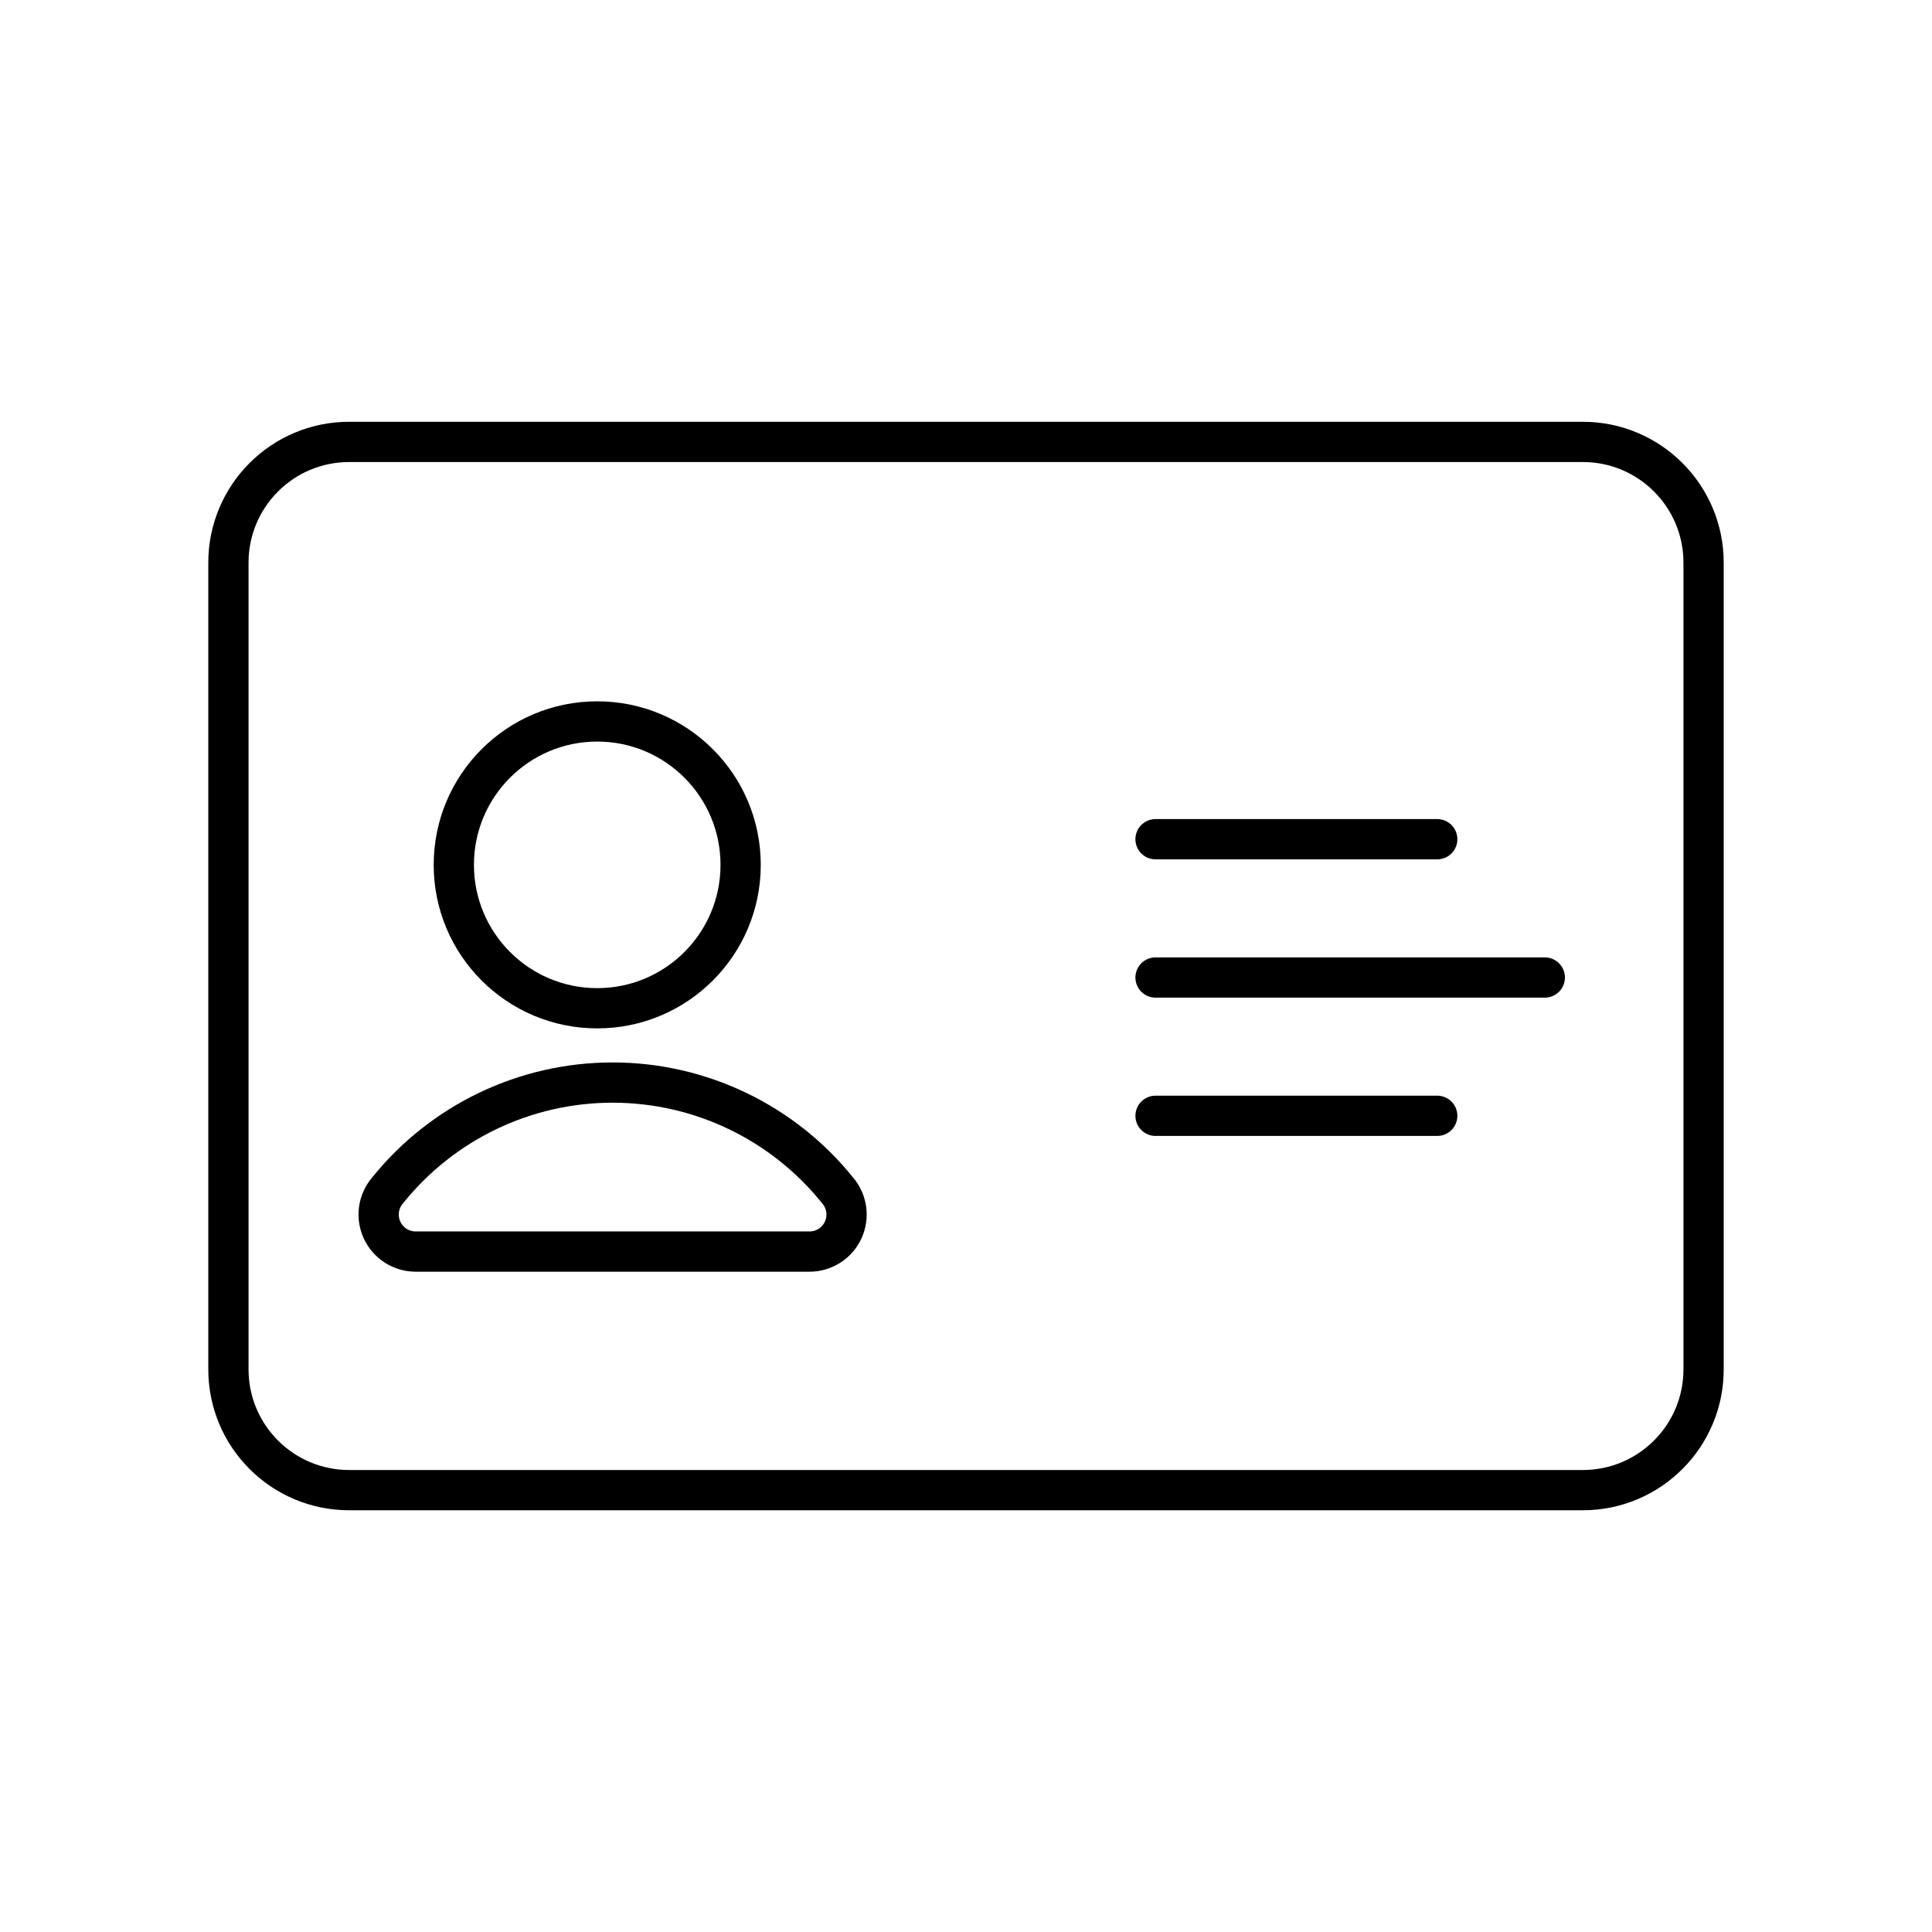
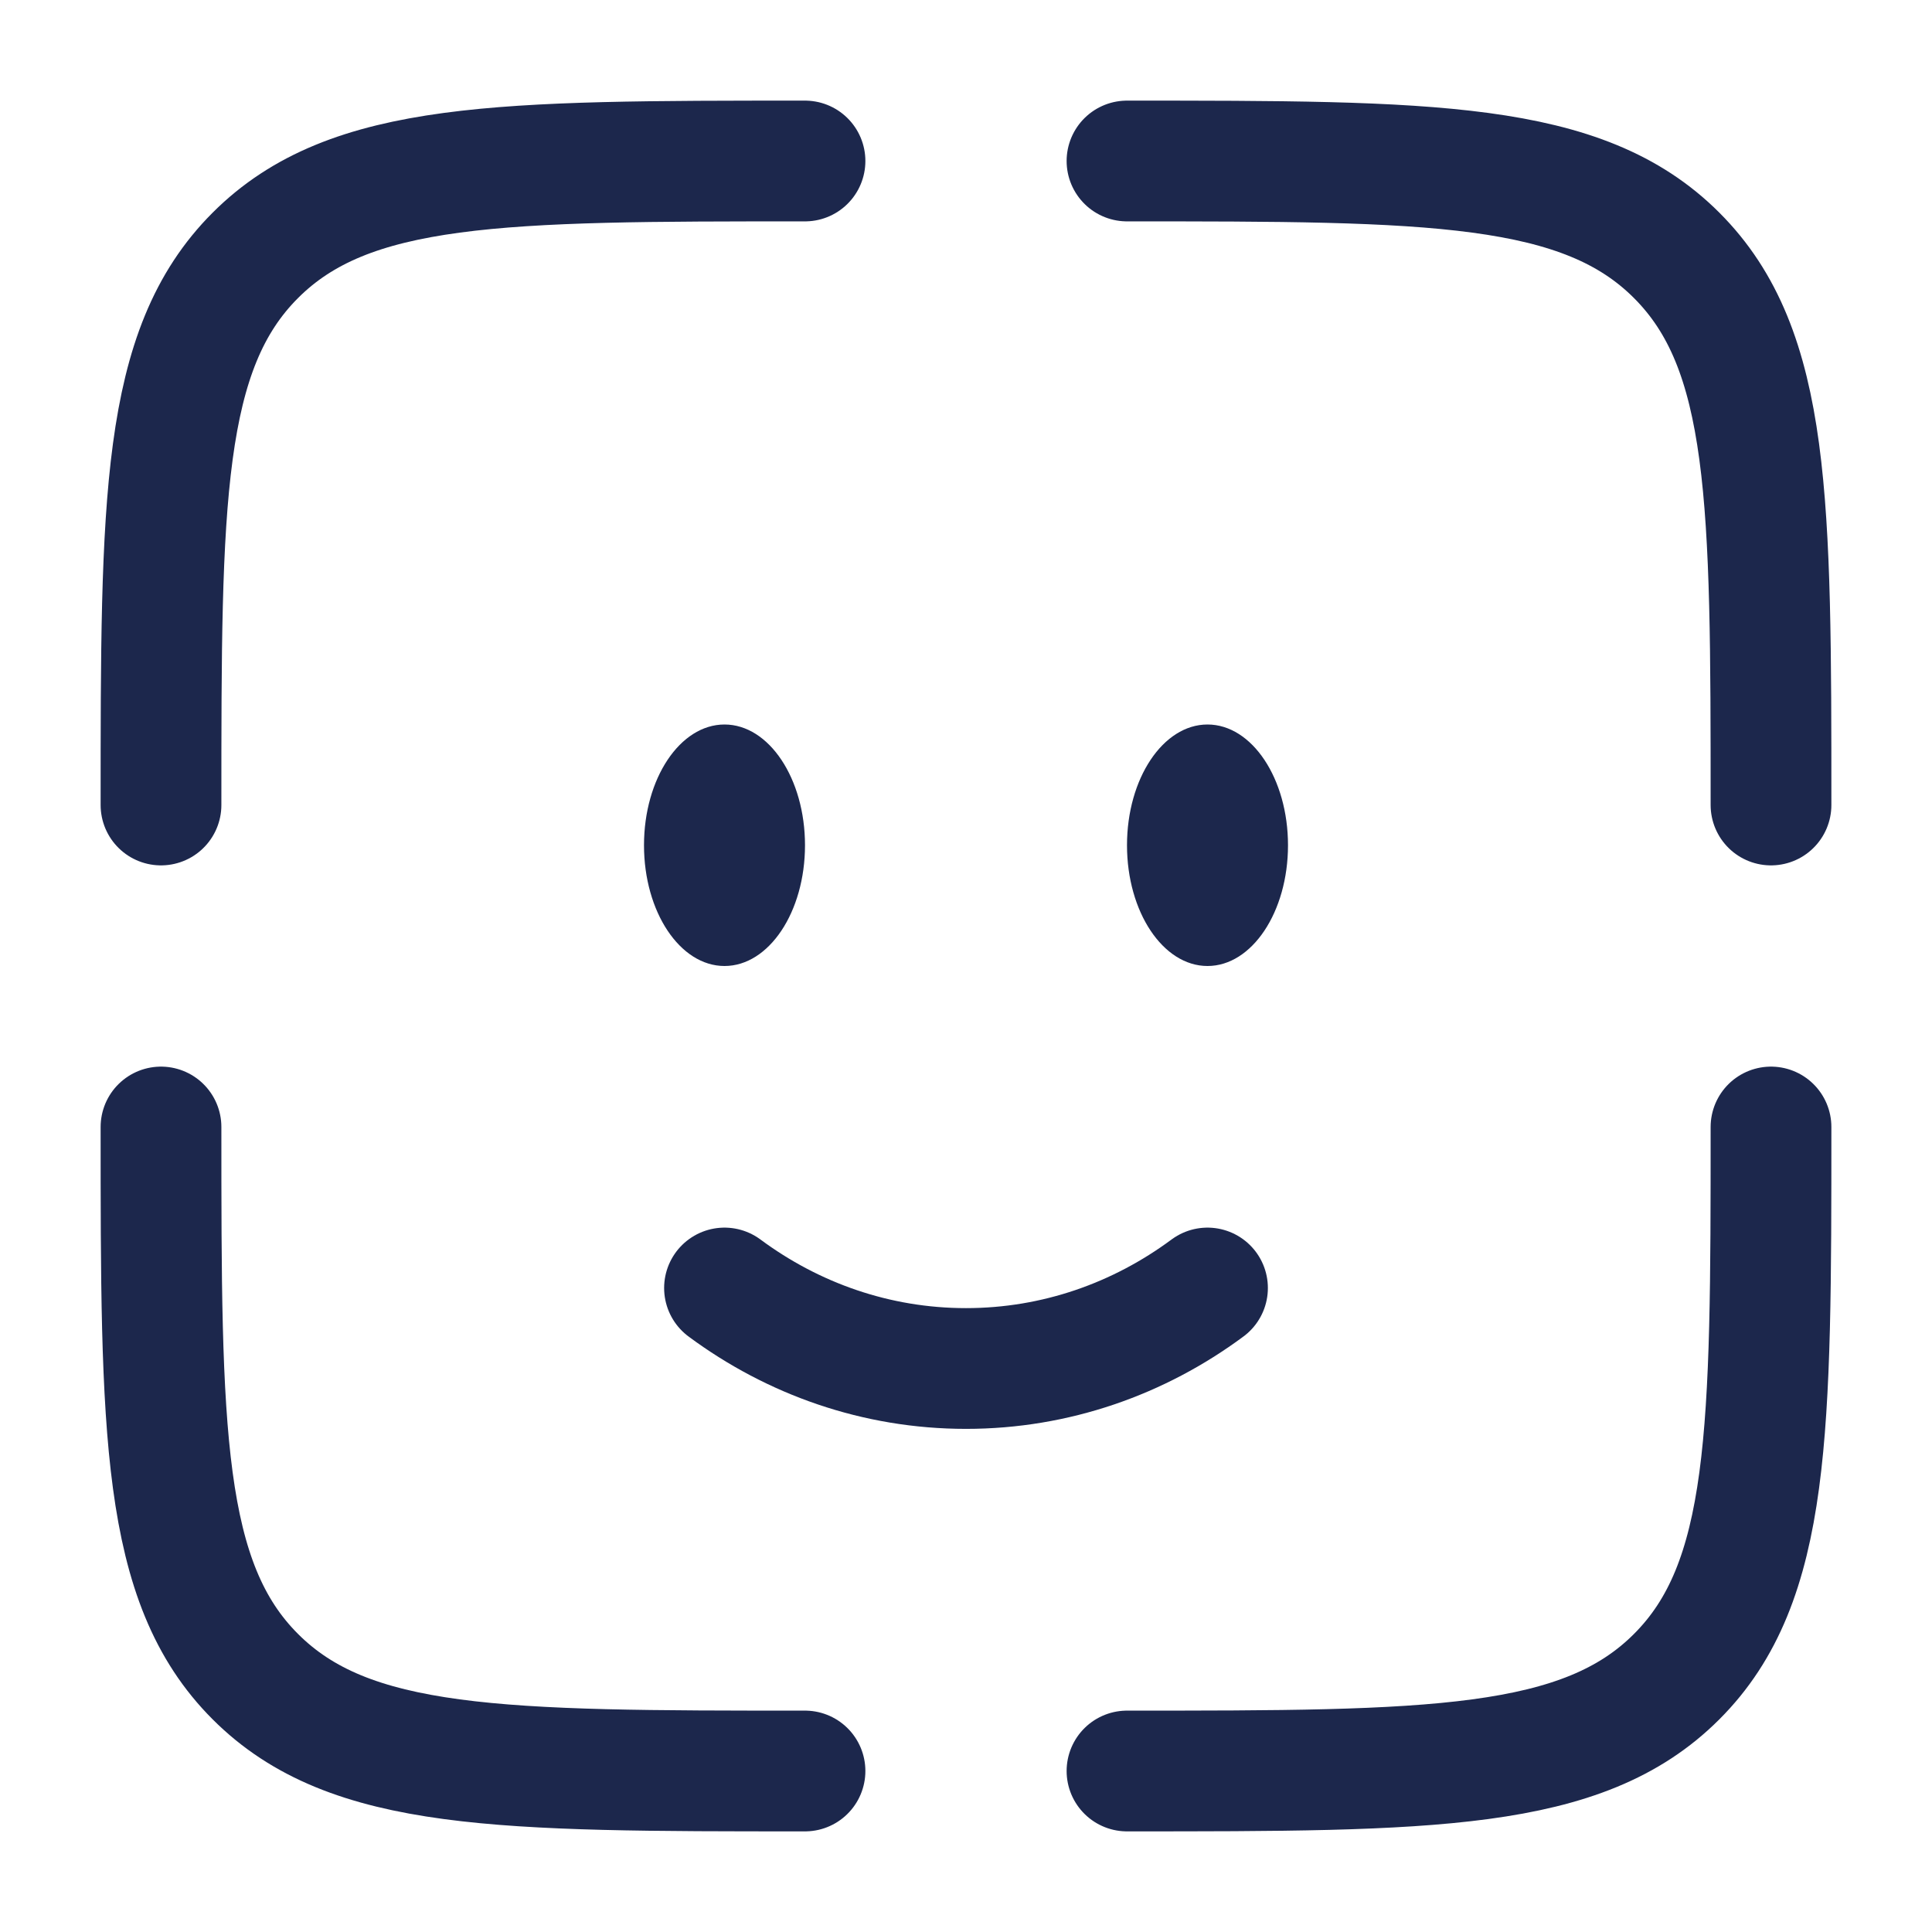
- <svg xmlns="http://www.w3.org/2000/svg" viewBox="0 0 48 48" fill="#000000">
+ <svg xmlns="http://www.w3.org/2000/svg" viewBox="0 0 24 24" fill="none">
  <g id="SVGRepo_bgCarrier" stroke-width="0" />
  <g id="SVGRepo_tracerCarrier" stroke-linecap="round" stroke-linejoin="round" />
  <g id="SVGRepo_iconCarrier">
-     <defs>
-       <style>.a{fill:none;stroke:#000000;stroke-linecap:round;stroke-linejoin:round;}</style>
-     </defs>
-     <rect class="a" x="5.675" y="10.979" width="36.65" height="26.043" rx="3" />
-     <circle class="a" cx="14.838" cy="21.487" r="3.563" />
-     <path class="a" d="M10.328,31.095h9.784a.92.92,0,0,0,.699-1.519,7.172,7.172,0,0,0-11.182,0,.92.92,0,0,0,.699,1.519Z" />
-     <line class="a" x1="28.709" y1="20.85" x2="35.708" y2="20.85" />
-     <line class="a" x1="28.709" y1="27.722" x2="35.708" y2="27.722" />
-     <line class="a" x1="28.709" y1="24.286" x2="38.38" y2="24.286" />
+     <path d="M9 16C9.85 16.63 10.885 17 12 17C13.115 17 14.15 16.63 15 16" stroke="#1C274C" stroke-width="1.5" stroke-linecap="round" />
+     <ellipse cx="15" cy="10.5" rx="1" ry="1.5" fill="#1C274C" />
+     <ellipse cx="9" cy="10.5" rx="1" ry="1.5" fill="#1C274C" />
+     <path d="M22 14C22 17.771 22 19.657 20.828 20.828C19.657 22 17.771 22 14 22" stroke="#1C274C" stroke-width="1.5" stroke-linecap="round" />
+     <path d="M10 22C6.229 22 4.343 22 3.172 20.828C2 19.657 2 17.771 2 14" stroke="#1C274C" stroke-width="1.5" stroke-linecap="round" />
+     <path d="M10 2C6.229 2 4.343 2 3.172 3.172C2 4.343 2 6.229 2 10" stroke="#1C274C" stroke-width="1.5" stroke-linecap="round" />
+     <path d="M14 2C17.771 2 19.657 2 20.828 3.172C22 4.343 22 6.229 22 10" stroke="#1C274C" stroke-width="1.5" stroke-linecap="round" />
  </g>
</svg>
